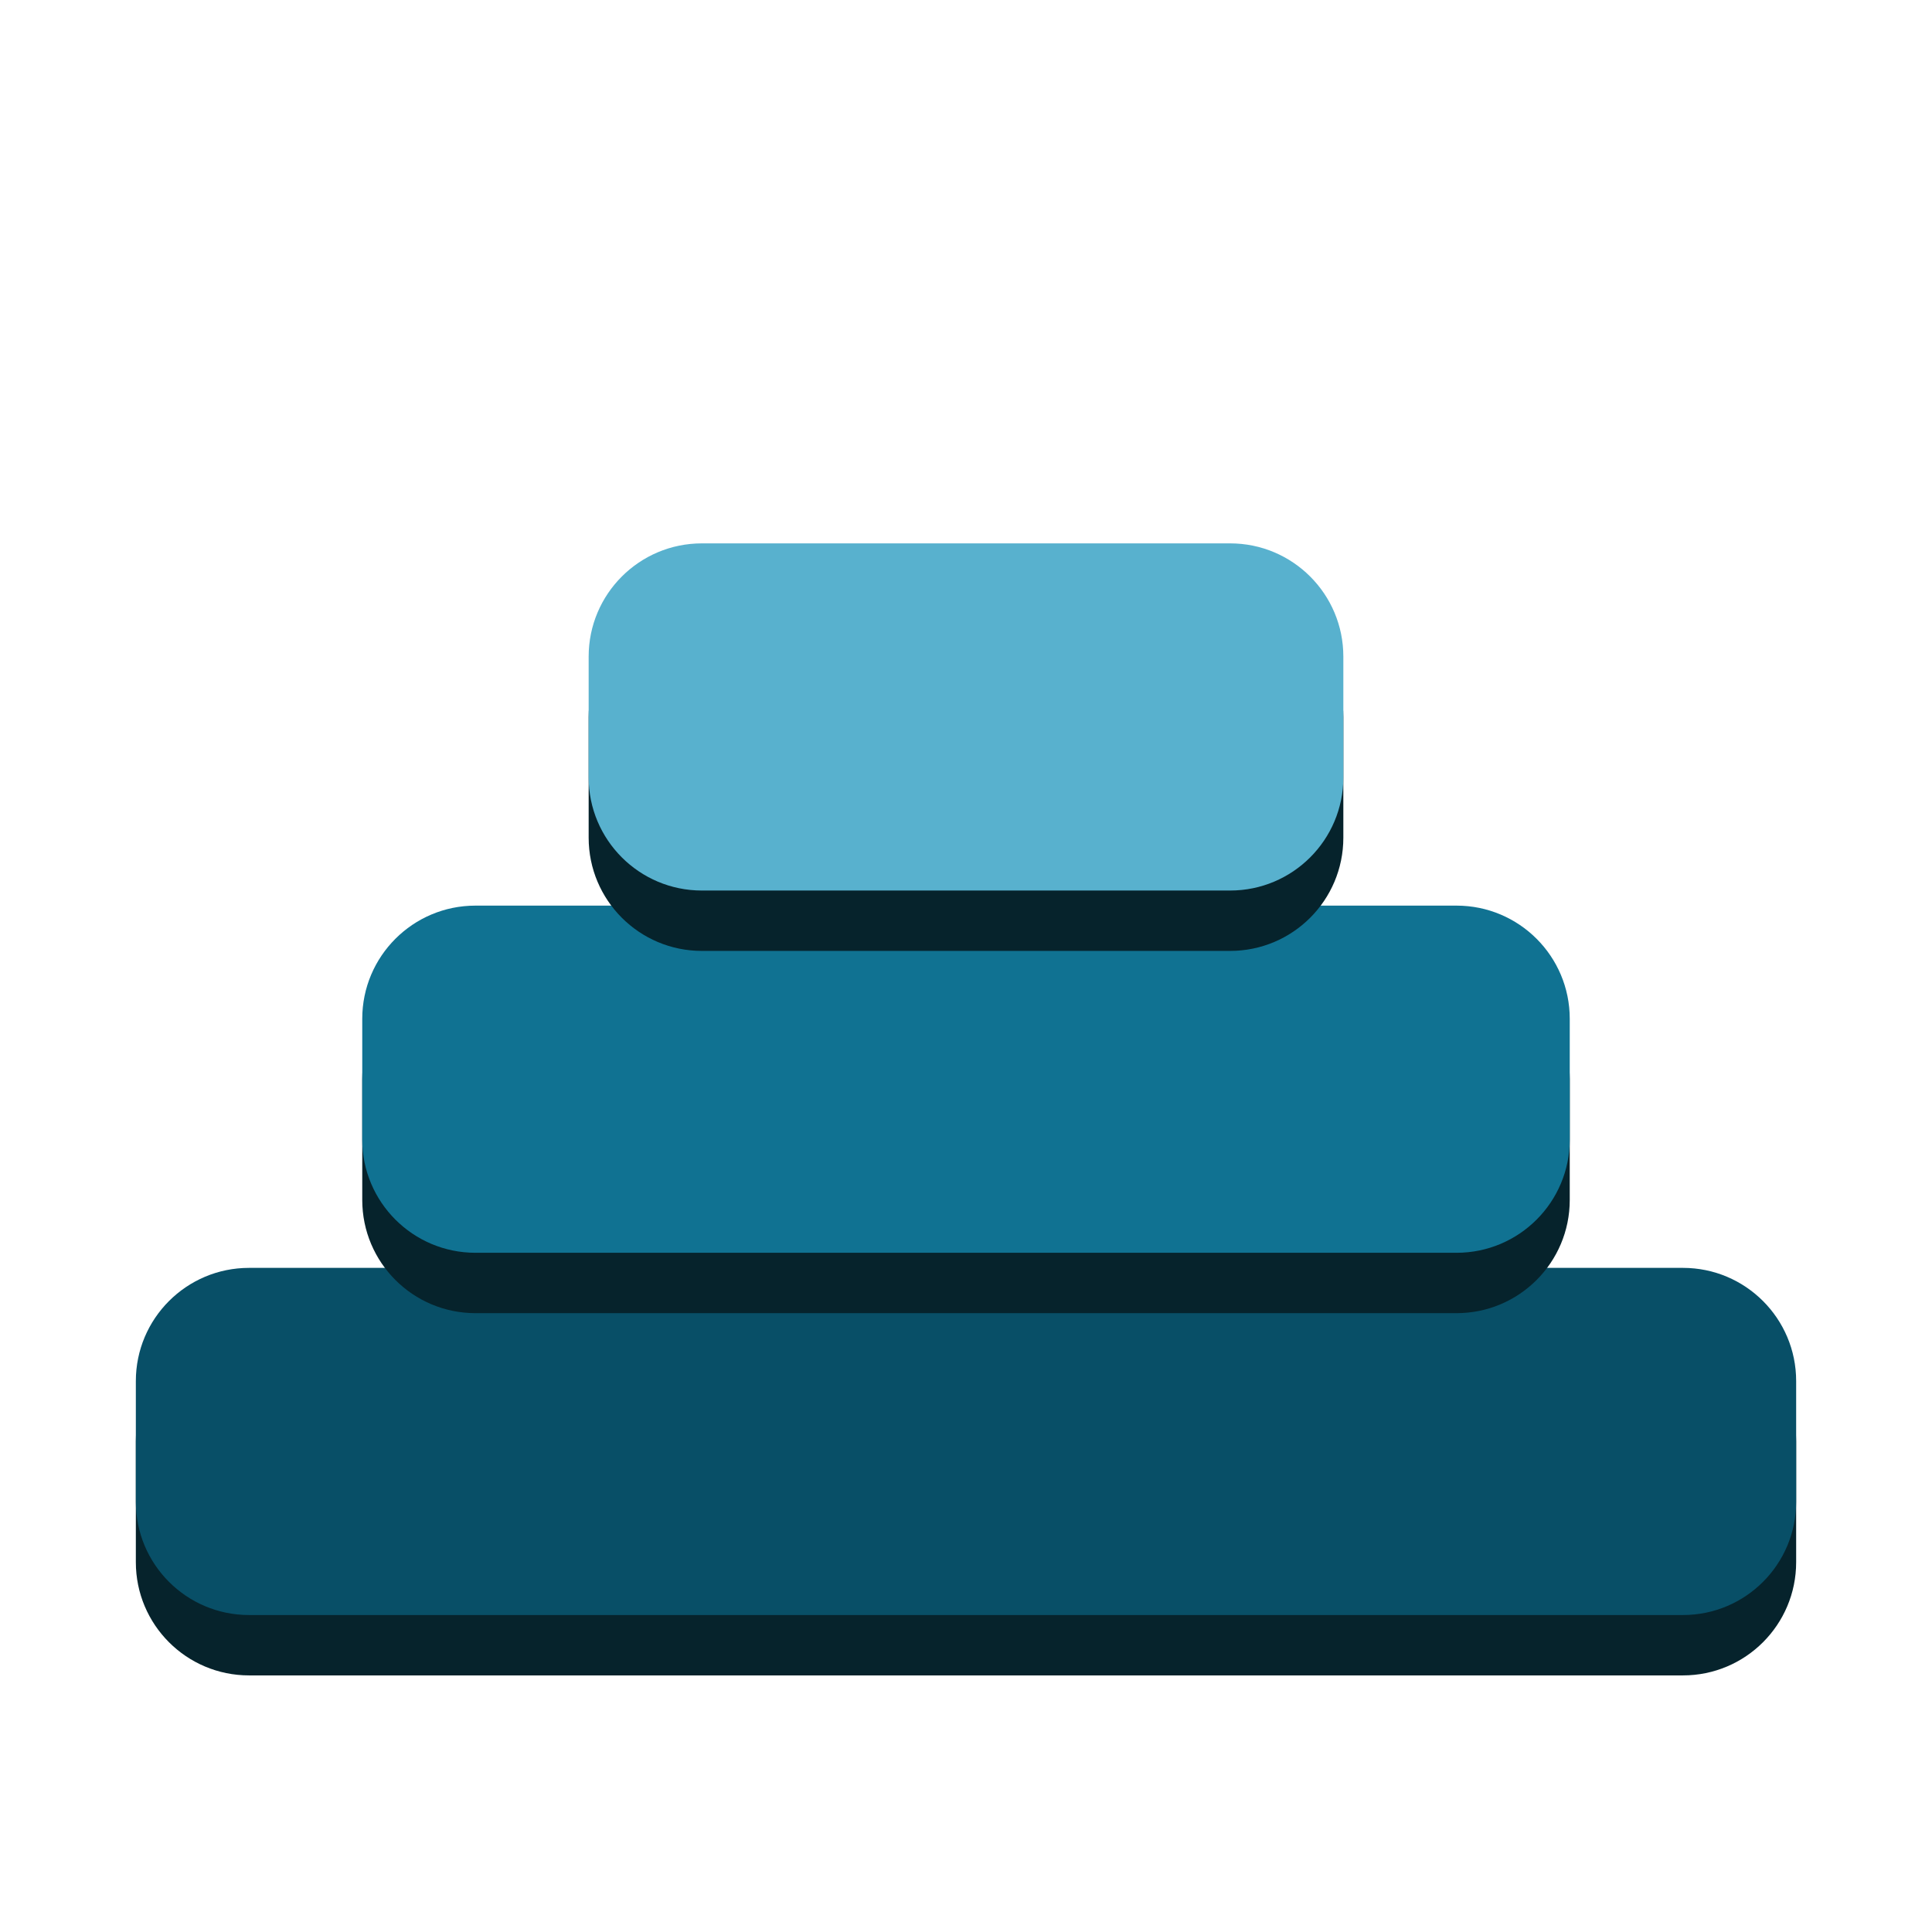
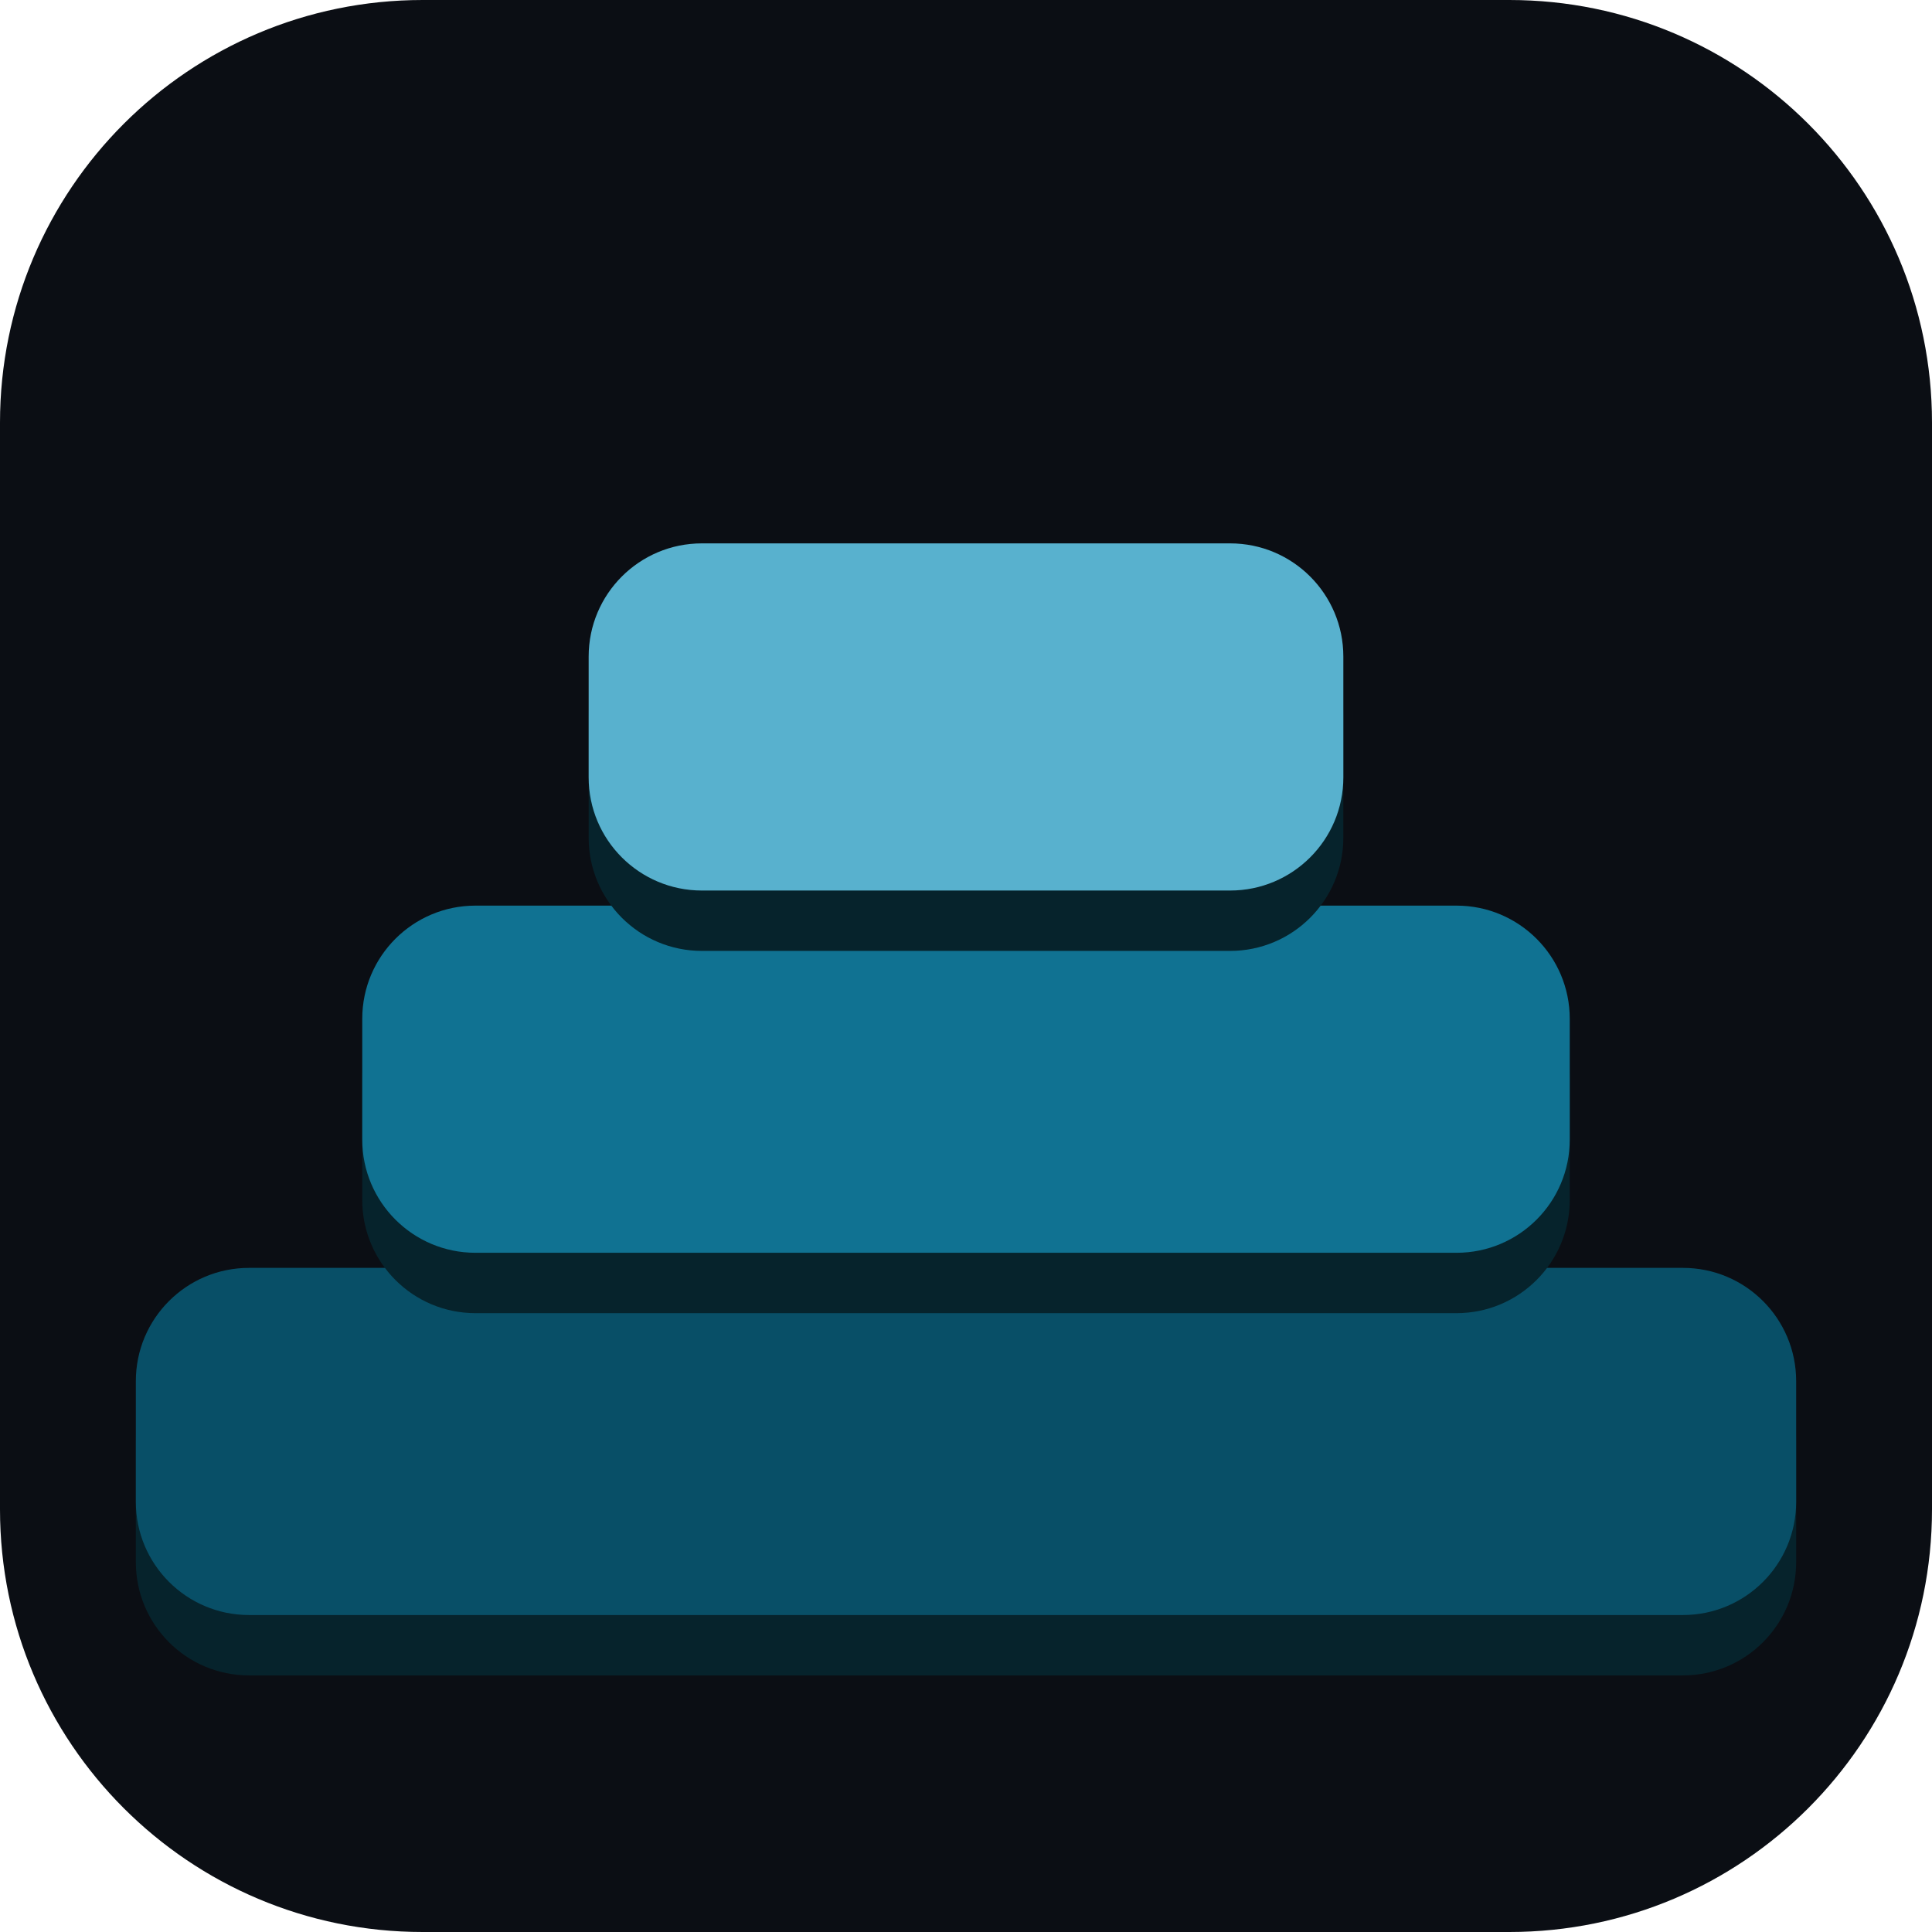
<svg xmlns="http://www.w3.org/2000/svg" viewBox="0 0 256 256">
+   <path fill="#0B0E14" d="M56,0 H200 A56,56 0 0 1 256,56 V200 A56,56 0 0 1 200,256 H56 A56,56 0 0 1 0,200 V56 A56,56 0 0 1 56,0 Z" />
  <rect x="18" y="176" width="220" height="46" rx="15" fill="#06232C" />
  <rect x="18" y="168" width="220" height="46" rx="15" fill="#084F67" />
  <rect x="48" y="128" width="160" height="46" rx="15" fill="#06232C" />
  <rect x="48" y="120" width="160" height="46" rx="15" fill="#107292" />
  <rect x="78" y="80" width="100" height="46" rx="15" fill="#06232C" />
  <rect x="78" y="72" width="100" height="46" rx="15" fill="#58B1CE" />
</svg>
